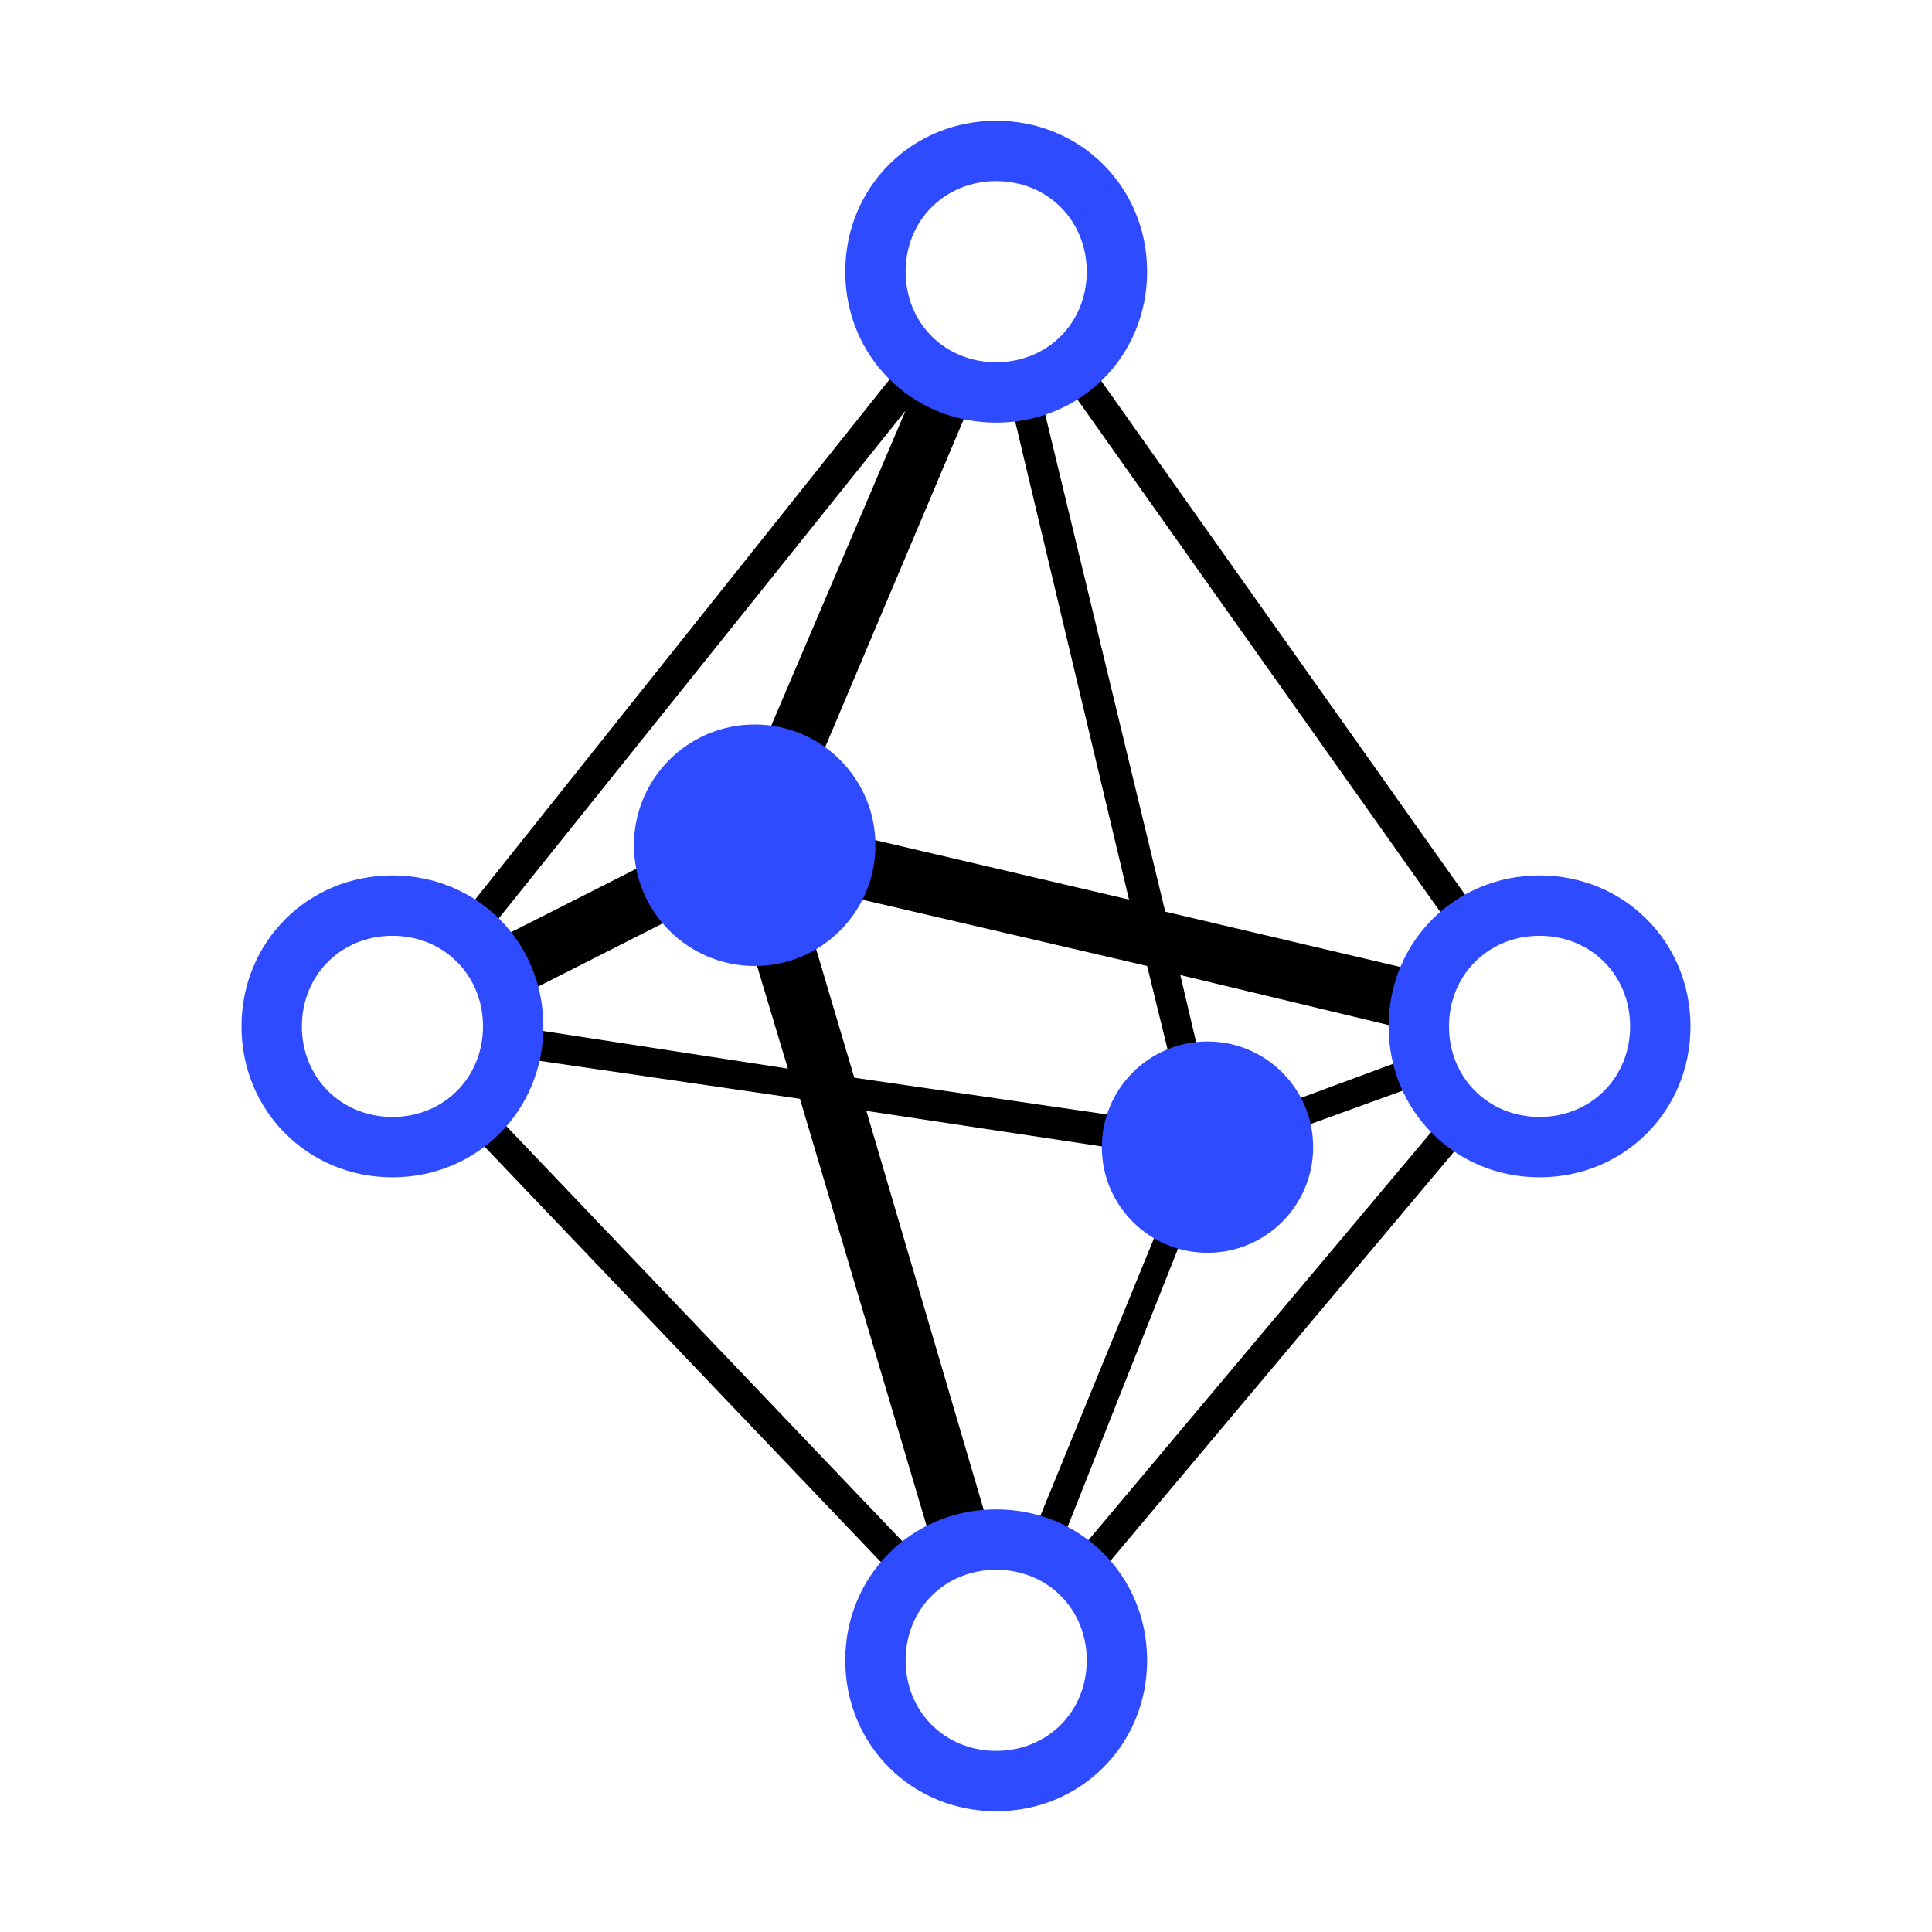
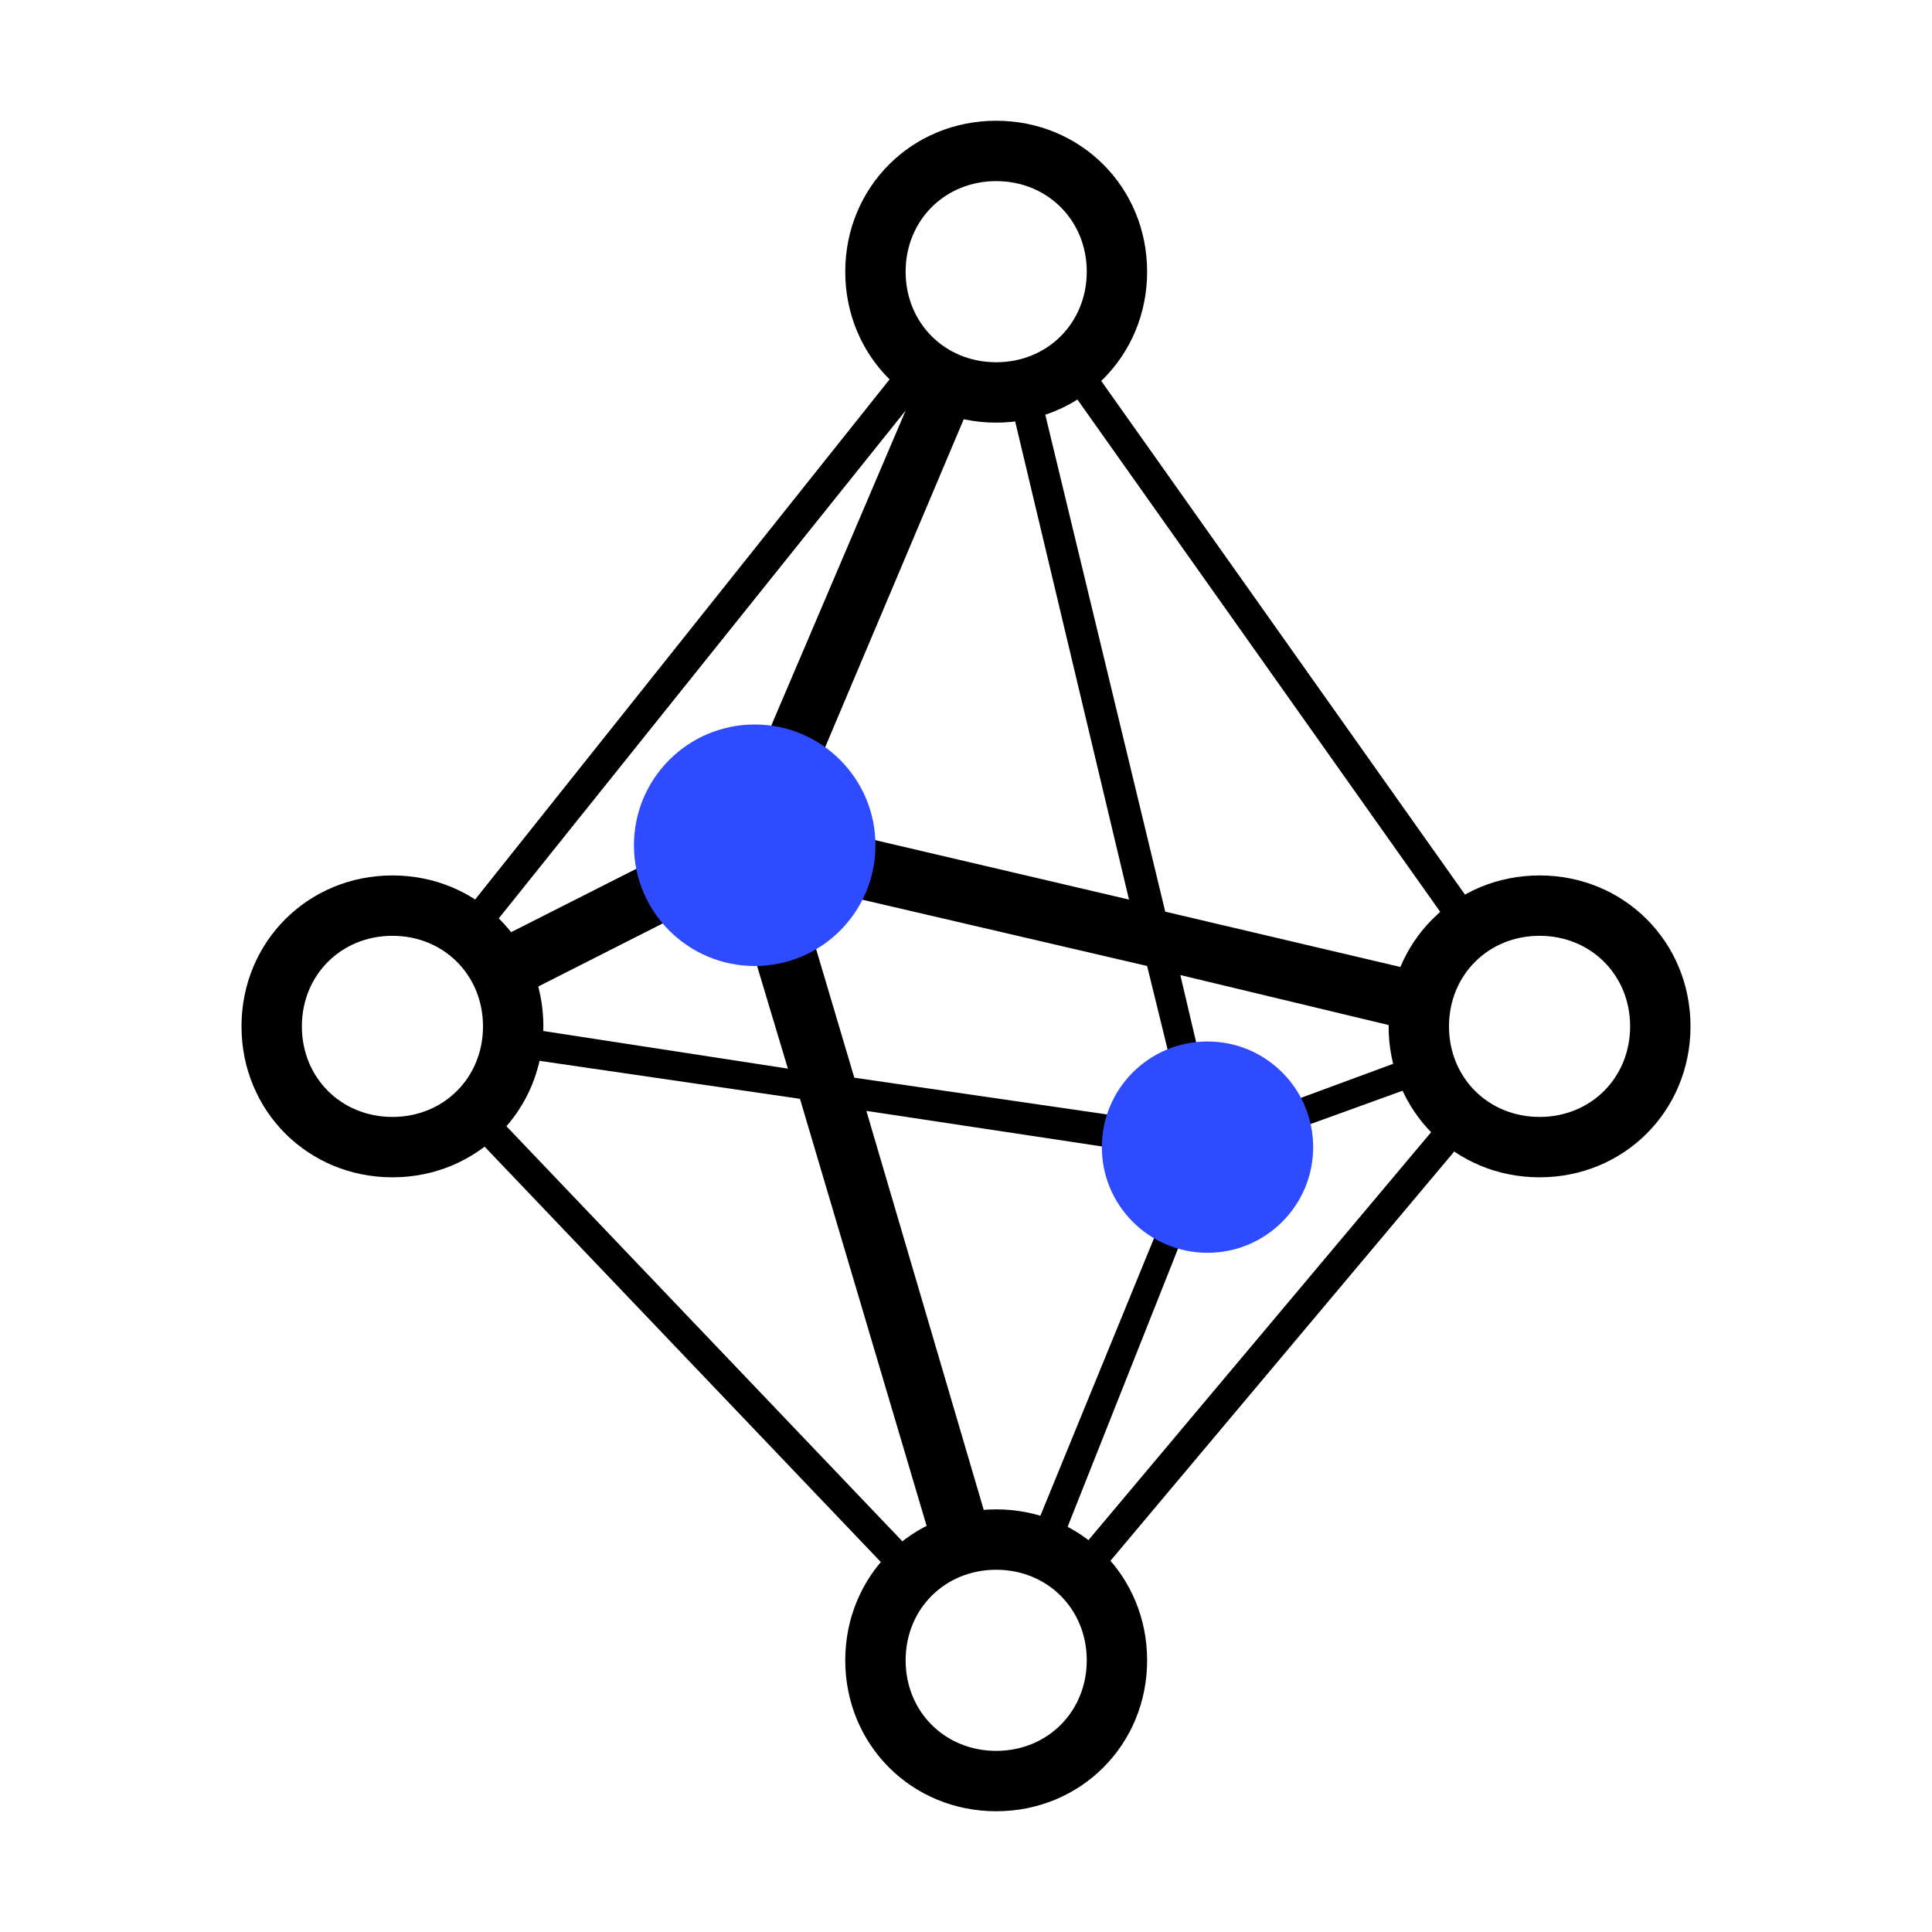
<svg xmlns="http://www.w3.org/2000/svg" width="800px" height="800px" viewBox="0 0 1024 1024" class="icon" version="1.1">
  <path d="M625.6 516.8l19.2 81.6 104-38.4 4.8 14.4-110.4 40L560 824l-14.4-6.4 83.2-203.2-169.6-25.6 64 217.6c3.2 8-1.6 17.6-11.2 19.2s-17.6-1.6-19.2-11.2l-68.8-232-153.6-22.4 1.6-16 145.6 22.4-28.8-96-116.8 59.2-14.4-28.8 129.6-65.6L480 217.6 254.4 499.2l-12.8-9.6L480 190.4l9.6 6.4 27.2 11.2-96 227.2 177.6 41.6-64-268.8 16-3.2 67.2 278.4 136 32c8 1.6 14.4 11.2 11.2 19.2-1.6 8-11.2 14.4-19.2 11.2l-120-28.8zM608 512l-185.6-43.2 30.4 102.4 176 25.6L608 512z m-46.4-313.6l12.8-9.6L784 484.8l-12.8 9.6-209.6-296zM768 588.8l12.8 9.6-201.6 240-12.8-9.6 201.6-240z m-278.4 240l-11.2 11.2-232-243.2 11.2-11.2 232 243.2z" fill="#000000" />
  <path d="M400 448m-64 0a64 64 0 1 0 128 0 64 64 0 1 0-128 0Z" fill="#2F4BFF" />
  <path d="M640 608m-56 0a56 56 0 1 0 112 0 56 56 0 1 0-112 0Z" fill="#2F4BFF" />
-   <path d="M208 624c-44.8 0-80-35.2-80-80s35.2-80 80-80 80 35.2 80 80-35.2 80-80 80z m0-32c27.2 0 48-20.8 48-48s-20.8-48-48-48-48 20.8-48 48 20.8 48 48 48zM528 960c-44.8 0-80-35.2-80-80s35.2-80 80-80 80 35.2 80 80-35.2 80-80 80z m0-32c27.2 0 48-20.8 48-48s-20.8-48-48-48-48 20.8-48 48 20.8 48 48 48zM528 224c-44.8 0-80-35.2-80-80s35.2-80 80-80 80 35.2 80 80-35.2 80-80 80z m0-32c27.2 0 48-20.8 48-48s-20.8-48-48-48-48 20.8-48 48 20.8 48 48 48zM816 624c-44.8 0-80-35.2-80-80s35.2-80 80-80 80 35.2 80 80-35.2 80-80 80z m0-32c27.2 0 48-20.8 48-48s-20.8-48-48-48-48 20.8-48 48 20.8 48 48 48z" fill="#2F4BFF" />
+   <path d="M208 624c-44.8 0-80-35.2-80-80s35.2-80 80-80 80 35.2 80 80-35.2 80-80 80z m0-32c27.2 0 48-20.8 48-48s-20.8-48-48-48-48 20.8-48 48 20.8 48 48 48zM528 960c-44.8 0-80-35.2-80-80s35.2-80 80-80 80 35.2 80 80-35.2 80-80 80z m0-32c27.2 0 48-20.8 48-48s-20.8-48-48-48-48 20.8-48 48 20.8 48 48 48zM528 224c-44.8 0-80-35.2-80-80s35.2-80 80-80 80 35.2 80 80-35.2 80-80 80z m0-32c27.2 0 48-20.8 48-48s-20.8-48-48-48-48 20.8-48 48 20.8 48 48 48zM816 624c-44.8 0-80-35.2-80-80s35.2-80 80-80 80 35.2 80 80-35.2 80-80 80z m0-32c27.2 0 48-20.8 48-48s-20.8-48-48-48-48 20.8-48 48 20.8 48 48 48z" fill="#000000" />
</svg>
